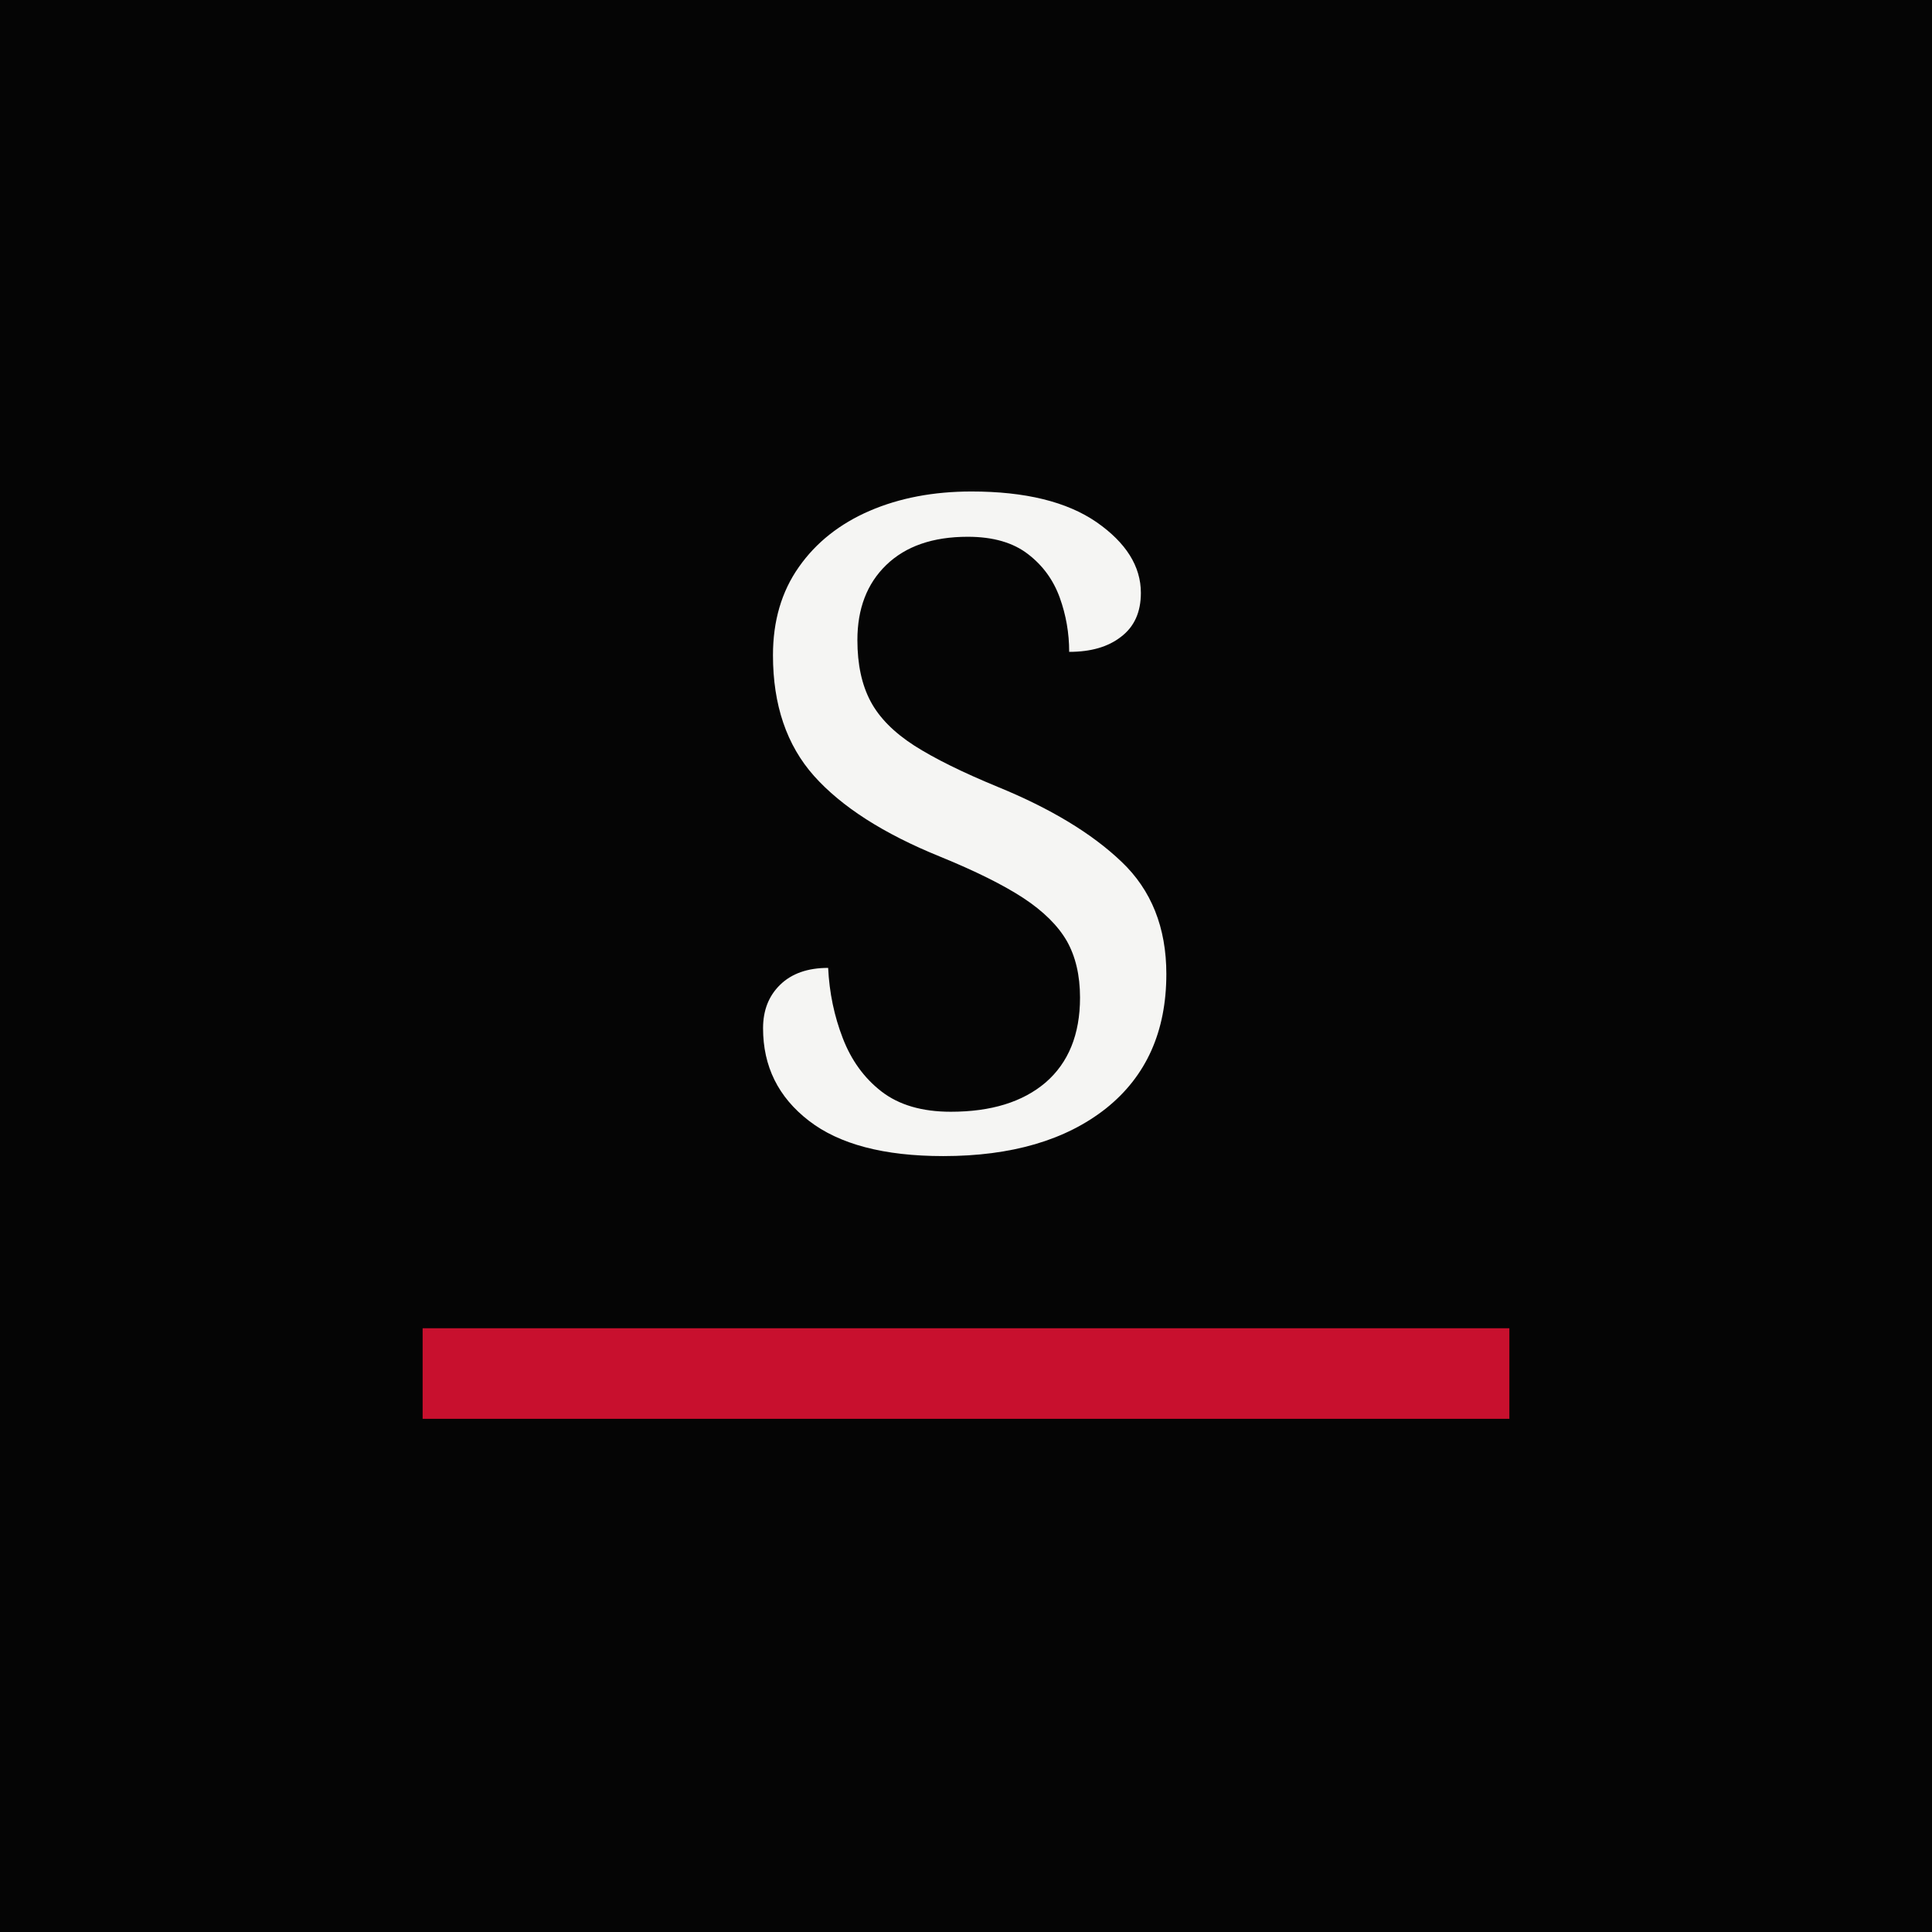
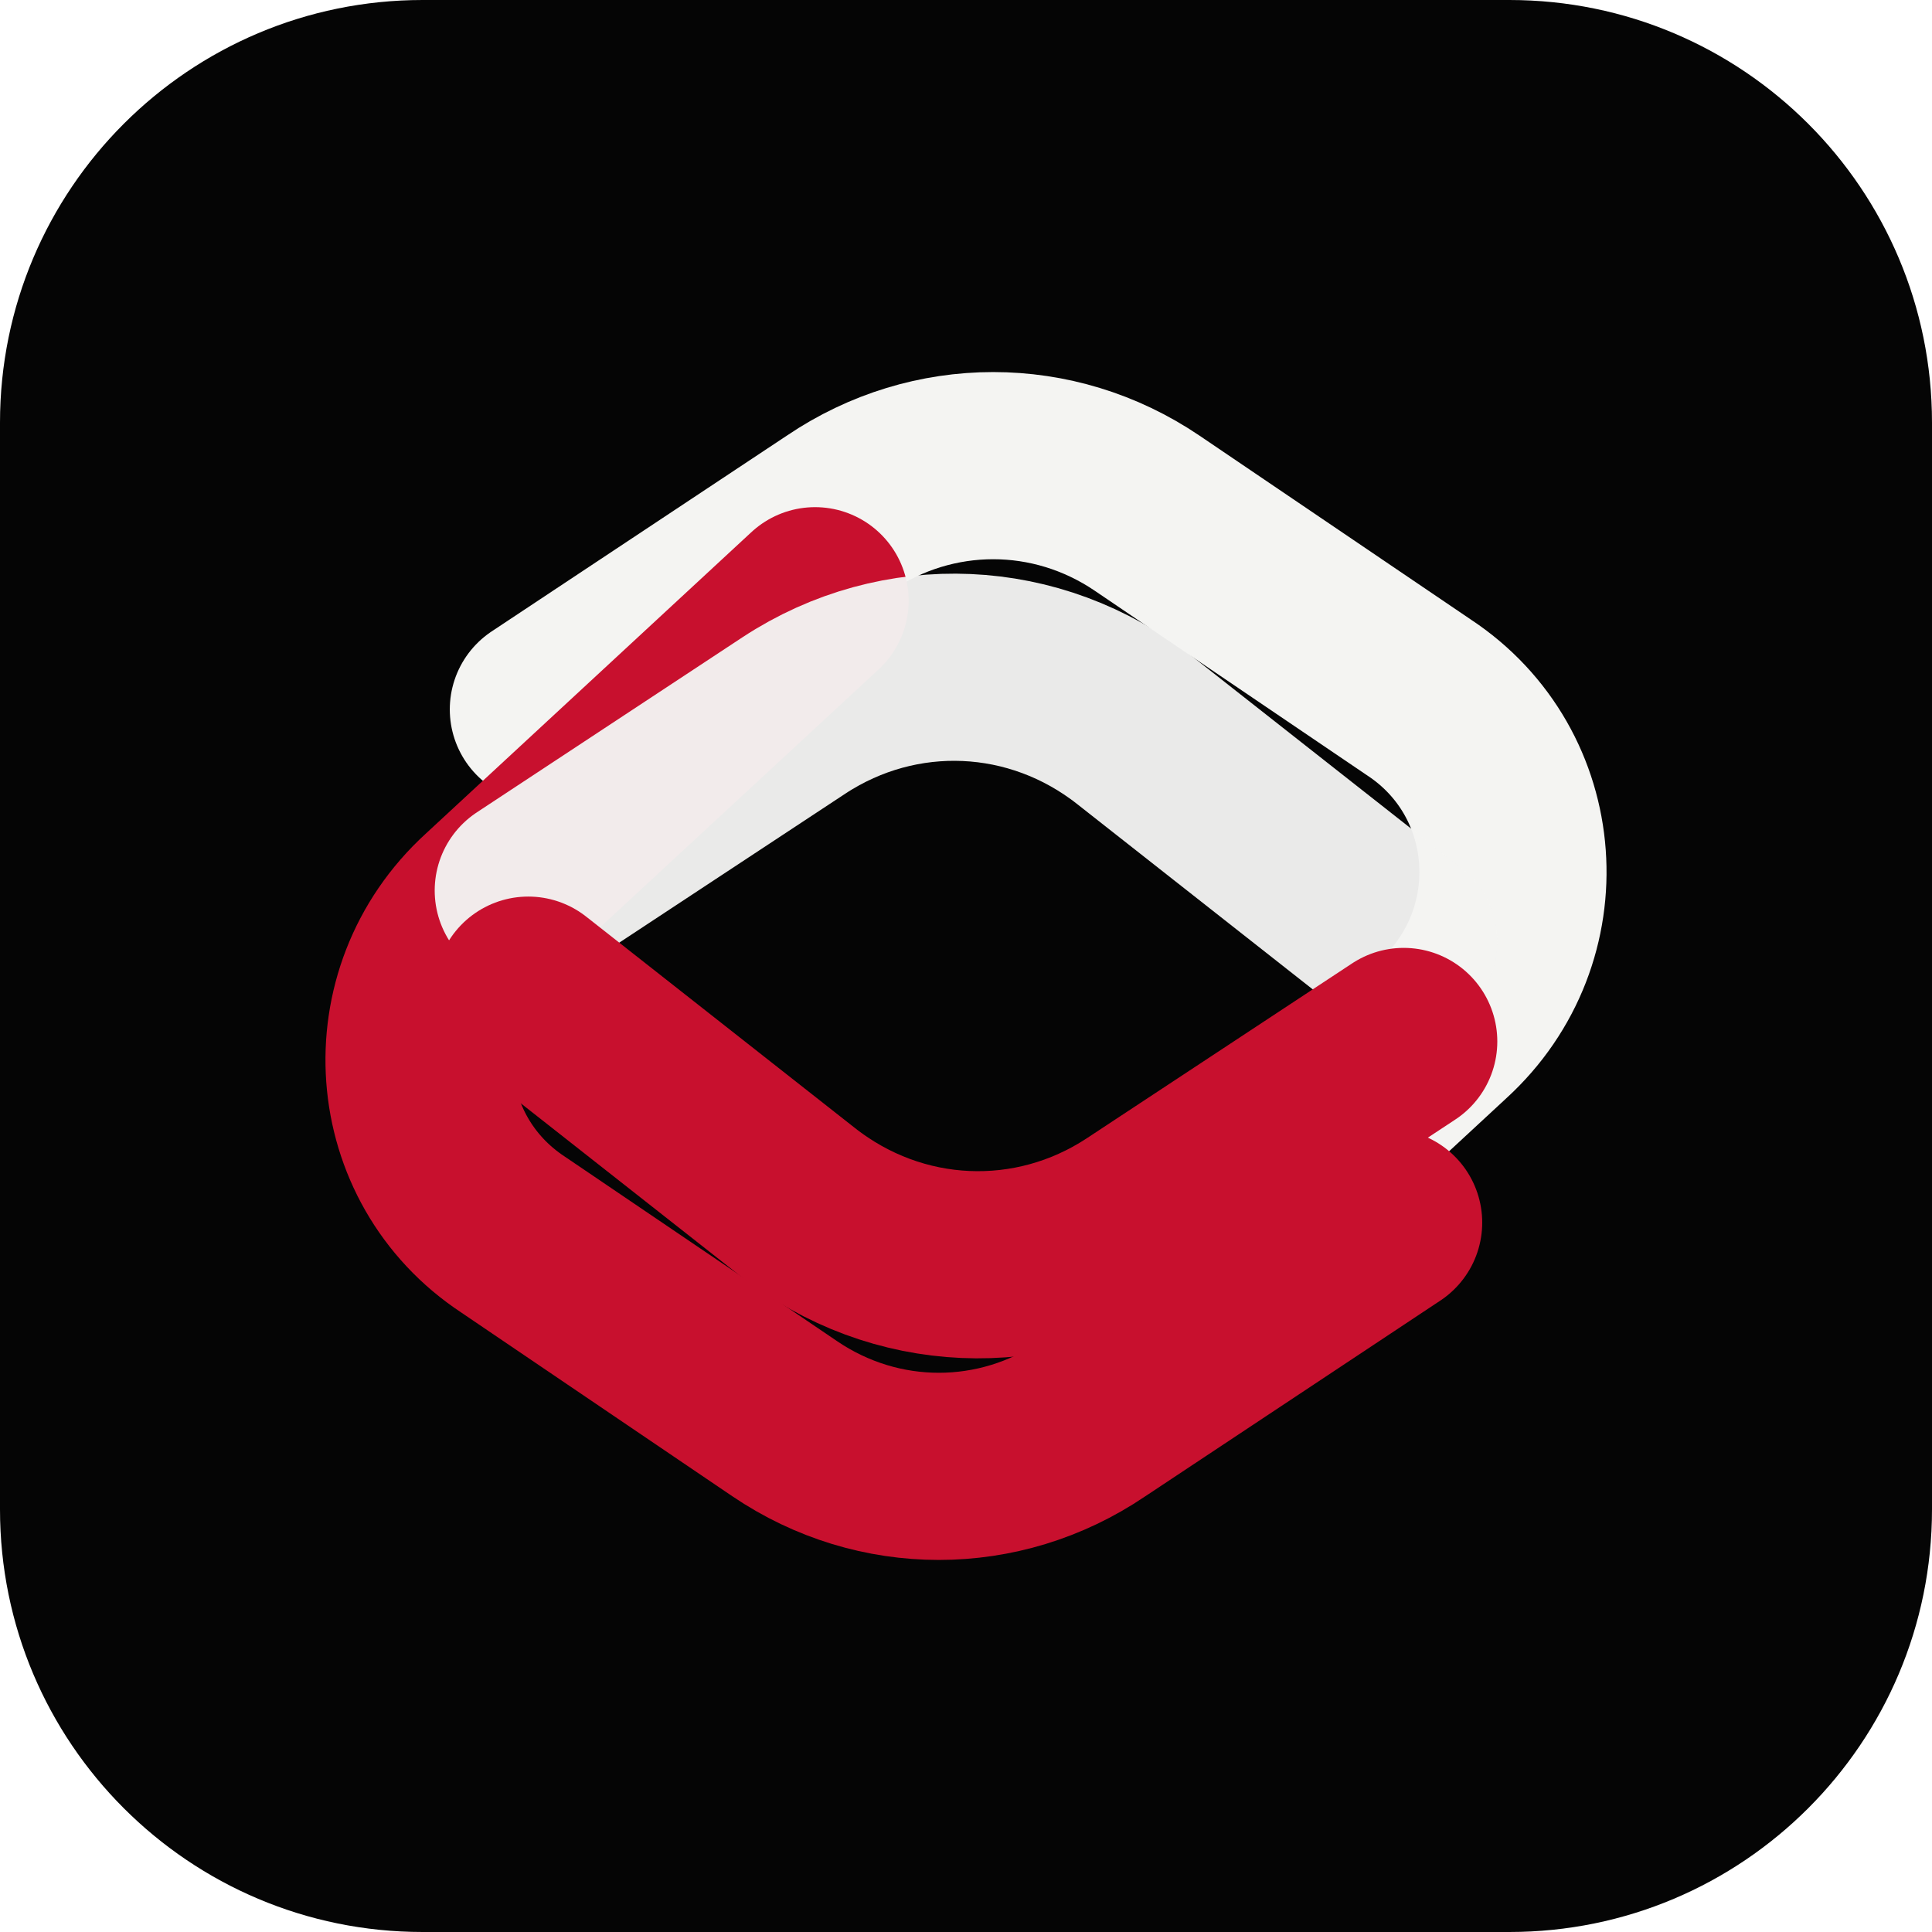
- <svg xmlns="http://www.w3.org/2000/svg" viewBox="0 0 64 64">
-   <rect width="64" height="64" fill="#050505" />
-   <rect x="14" y="44" width="36" height="3" fill="#c8102e" />
-   <text x="32" y="38" font-family="Georgia,serif" font-size="30" fill="#f5f5f3" text-anchor="middle">S</text>
+ <svg xmlns="http://www.w3.org/2000/svg" viewBox="0 0 64 64" role="img" aria-label="Ston-i Surfaces">
+   <rect width="64" height="64" rx="14" fill="#050505" />
+   <g fill="none" stroke-linecap="round" stroke-linejoin="round" stroke-width="6.2">
+     <path d="M18 23.5 27.8 17c3.1-2.1 7.1-2.1 10.2 0L47 23.1c3.8 2.5 4.2 7.9.8 11L37 44.1" stroke="#f4f4f2" />
+     <path d="m46 40.5-9.8 6.5c-3.1 2.1-7.1 2.1-10.2 0L17 40.9c-3.8-2.5-4.2-7.9-.8-11L27 19.9" stroke="#c8102e" />
+     <path d="m17.5 29.5 8.8-5.8c3.5-2.3 8-2.1 11.3.5l8.9 7" stroke="#f4f4f2" opacity=".96" />
+     <path d="m46.5 34.5-8.8 5.8c-3.5 2.3-8 2.1-11.3-.5l-8.9-7" stroke="#c8102e" />
+   </g>
</svg>
